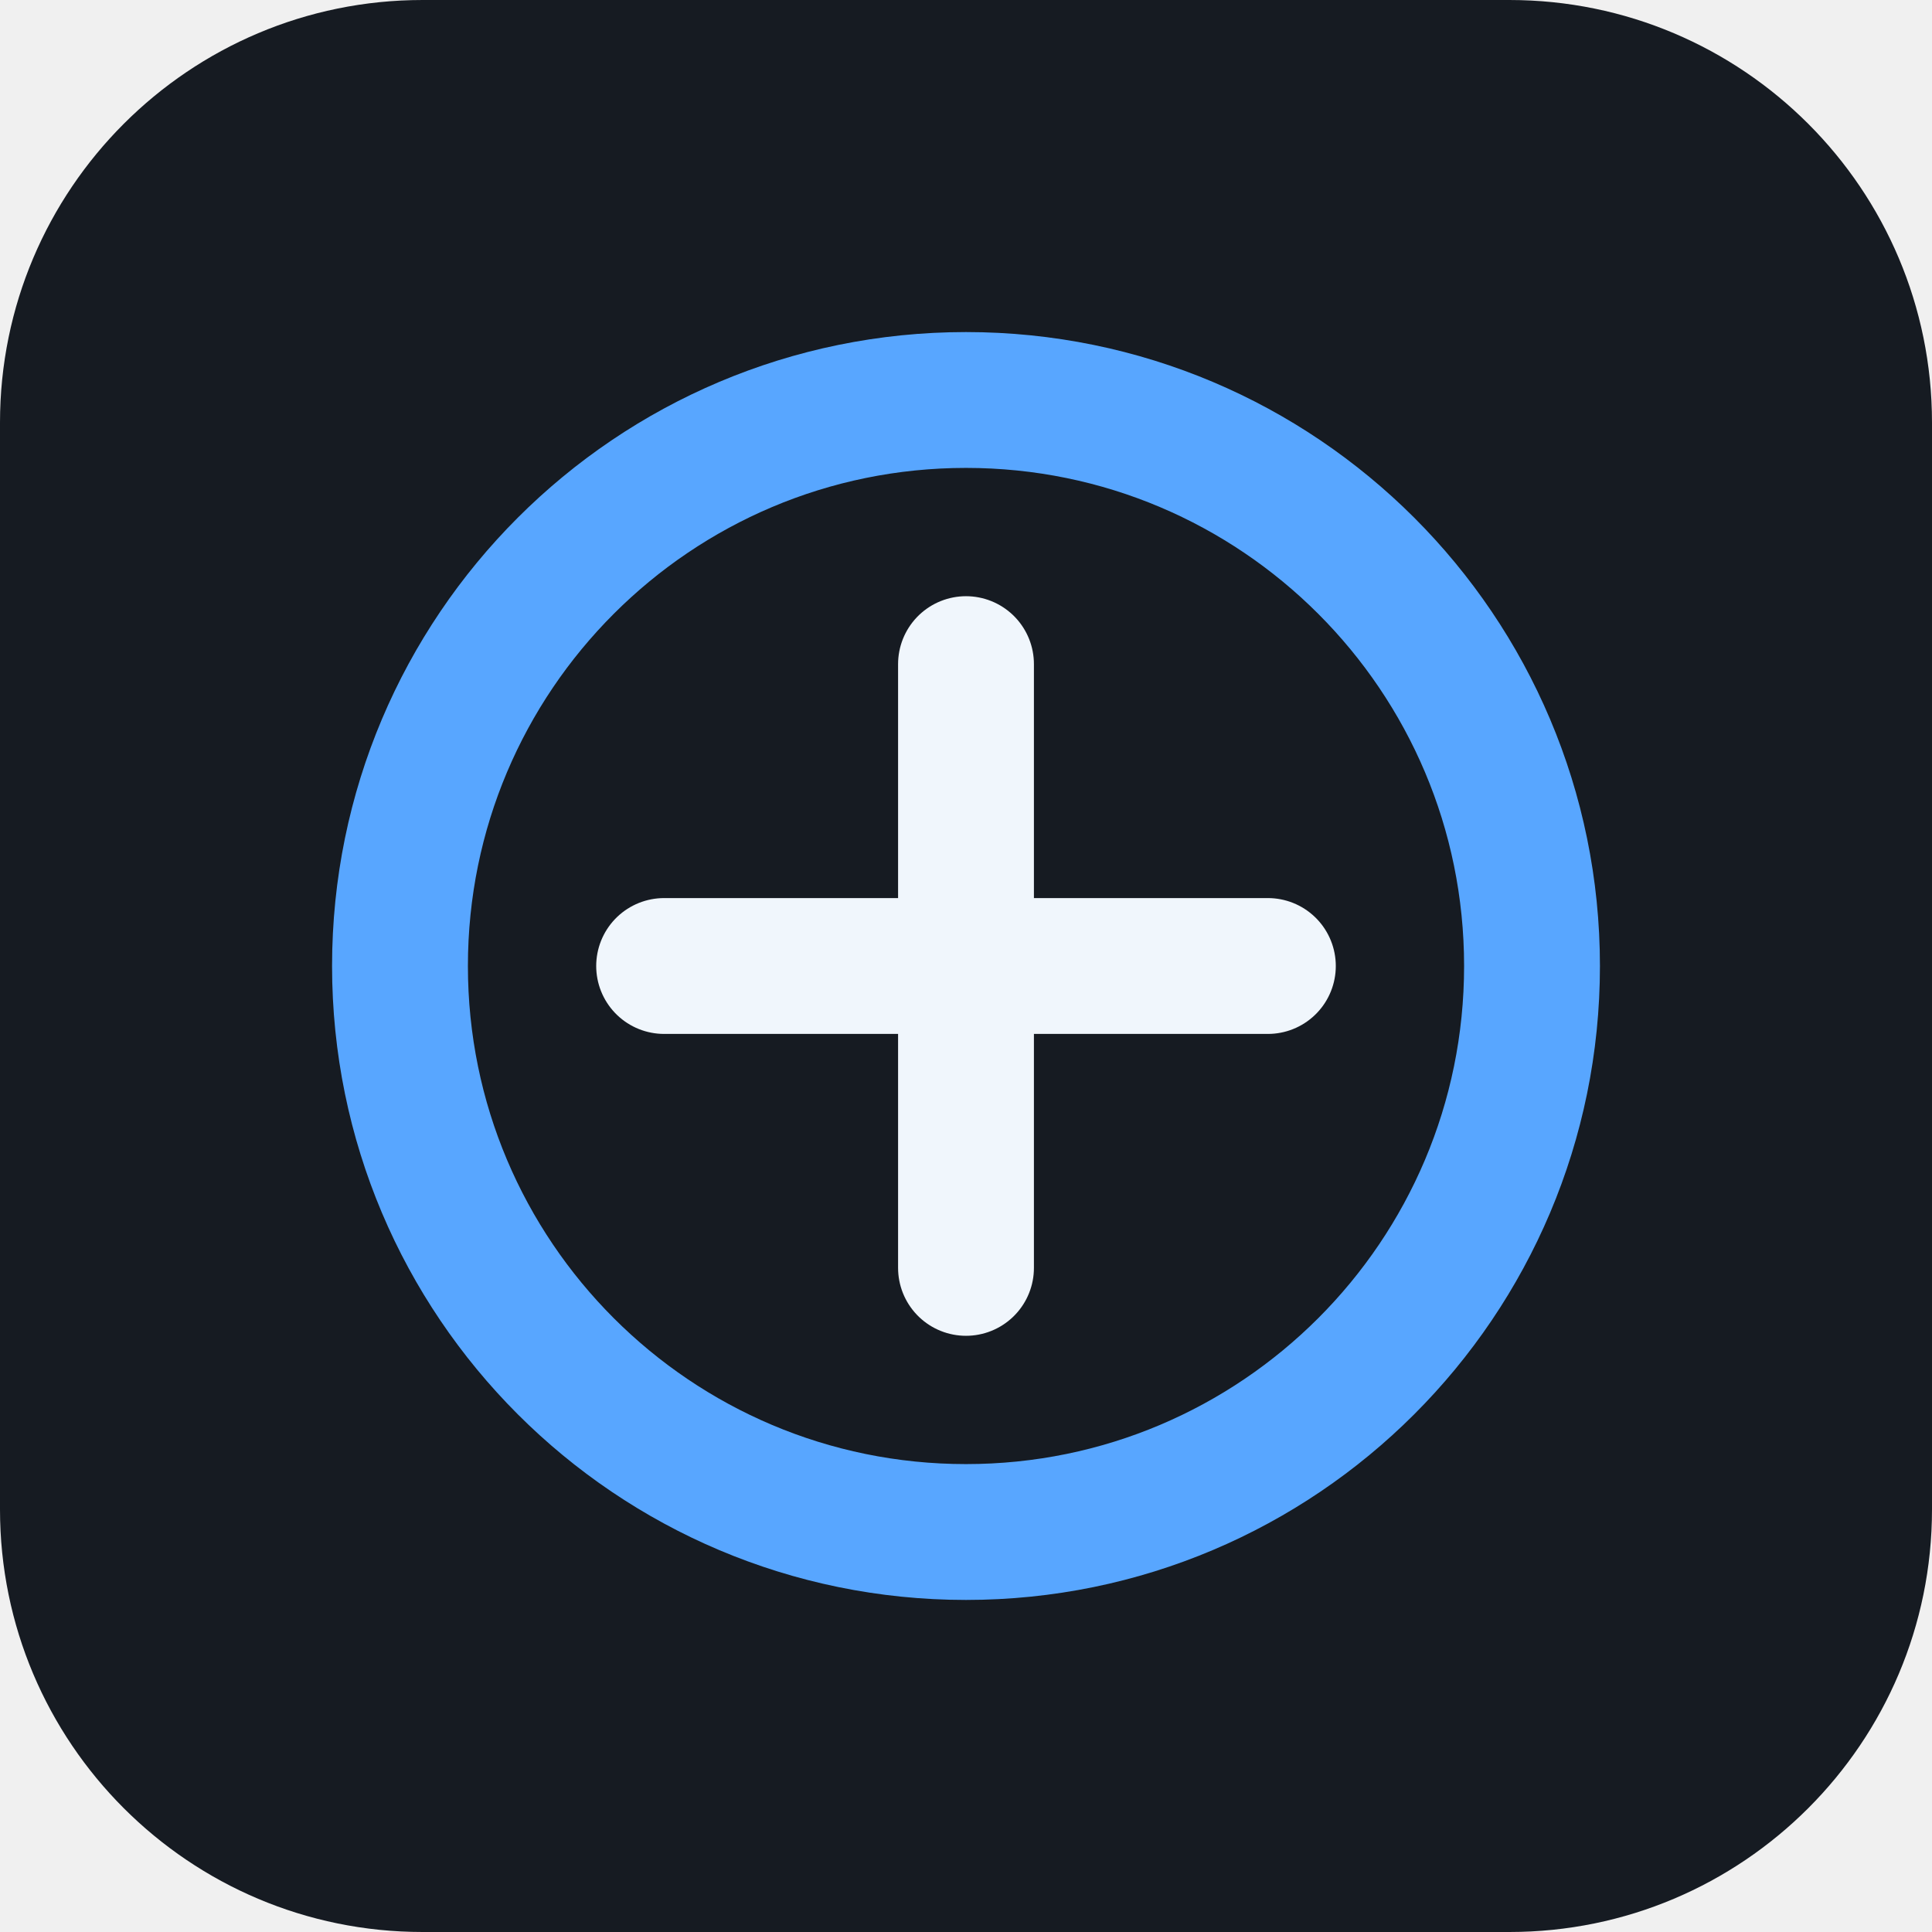
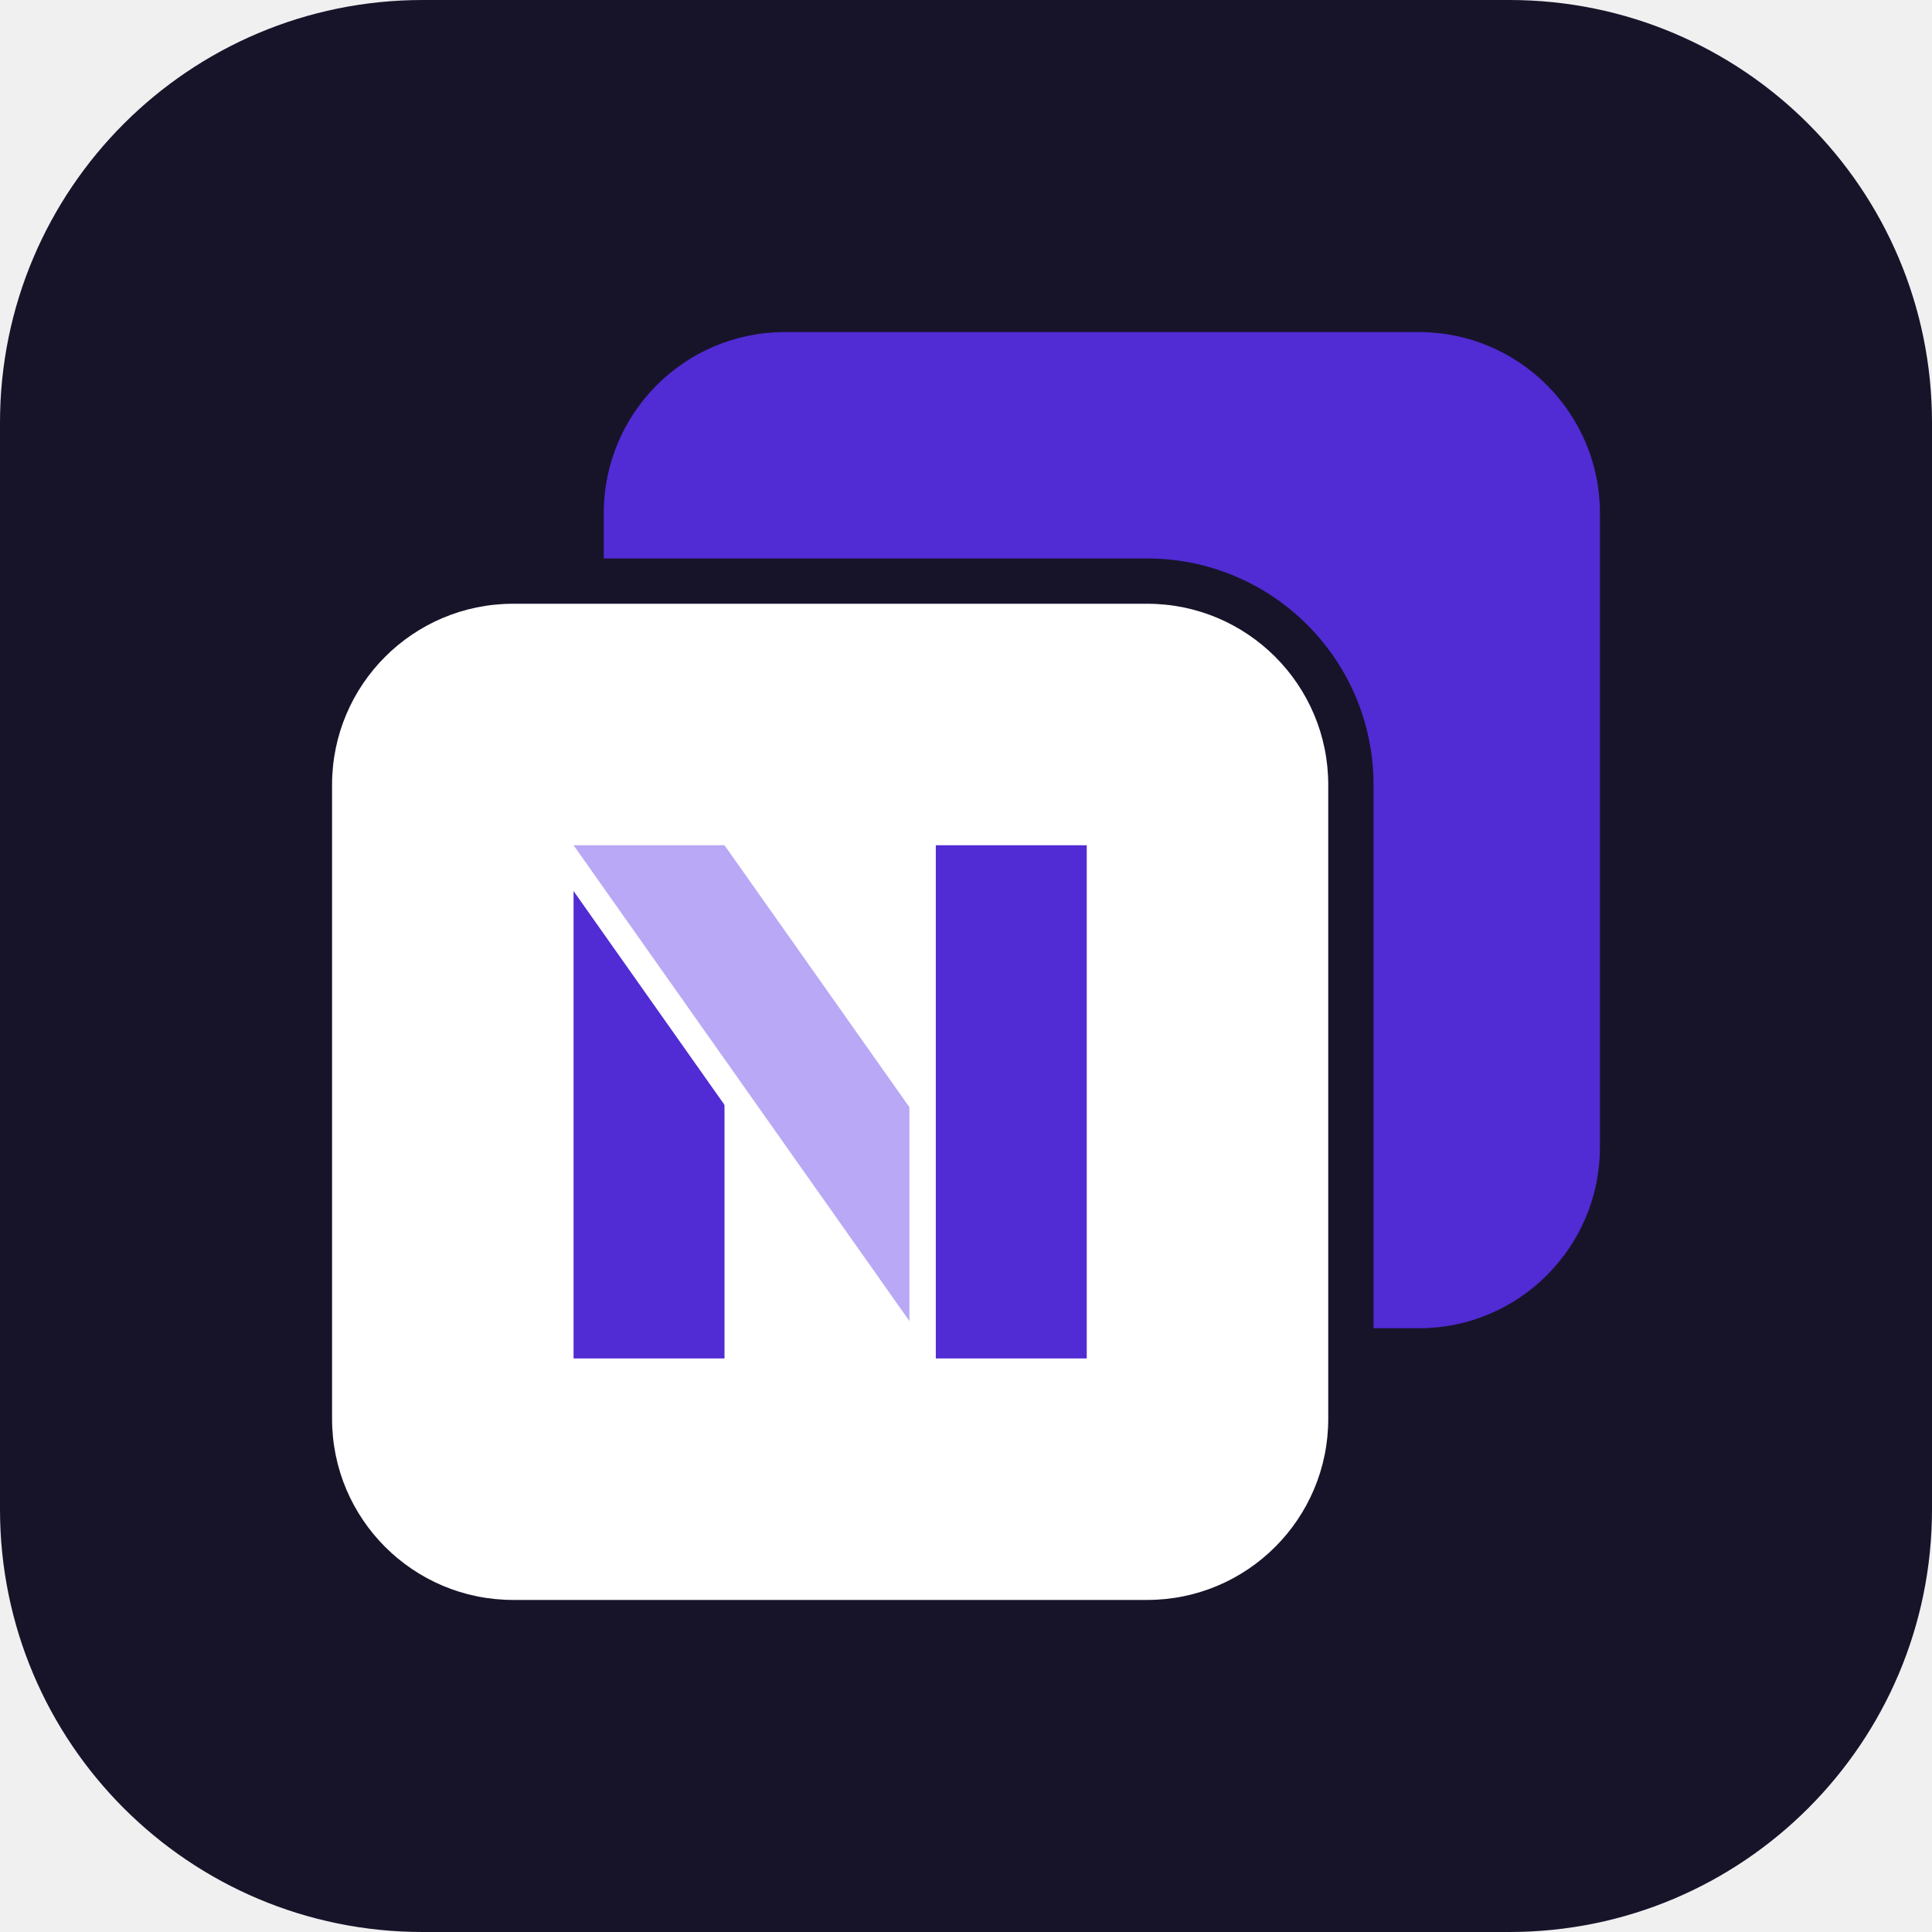
<svg xmlns="http://www.w3.org/2000/svg" viewBox="0 0 512 512">
-   <rect width="512" height="512" rx="112" fill="#161b22" />
-   <circle cx="256" cy="256" r="150" fill="none" stroke="#58a6ff" stroke-width="36" />
-   <path d="M176 256h160M256 176v160" stroke="#f0f6fc" stroke-width="36" stroke-linecap="round" />
+   <rect width="512" height="512" rx="112" fill="#17142A" />
+   <rect x="160" y="88" width="264" height="264" rx="48" fill="#512BD4" />
+   <rect x="76" y="148" width="288" height="288" rx="60" fill="#17142A" />
+   <rect x="88" y="160" width="264" height="264" rx="48" fill="#FFFFFF" />
+   <rect x="152" y="224" width="40" height="136" fill="#512BD4" />
+   <polygon points="152,224 192,224 288,360 248,360" fill="none" stroke="#FFFFFF" stroke-width="14" stroke-linejoin="round" />
+   <polygon points="152,224 192,224 288,360 248,360" fill="#B9A8F5" />
+   <rect x="241" y="217" width="54" height="150" fill="#FFFFFF" />
+   <rect x="248" y="224" width="40" height="136" fill="#512BD4" />
</svg>
